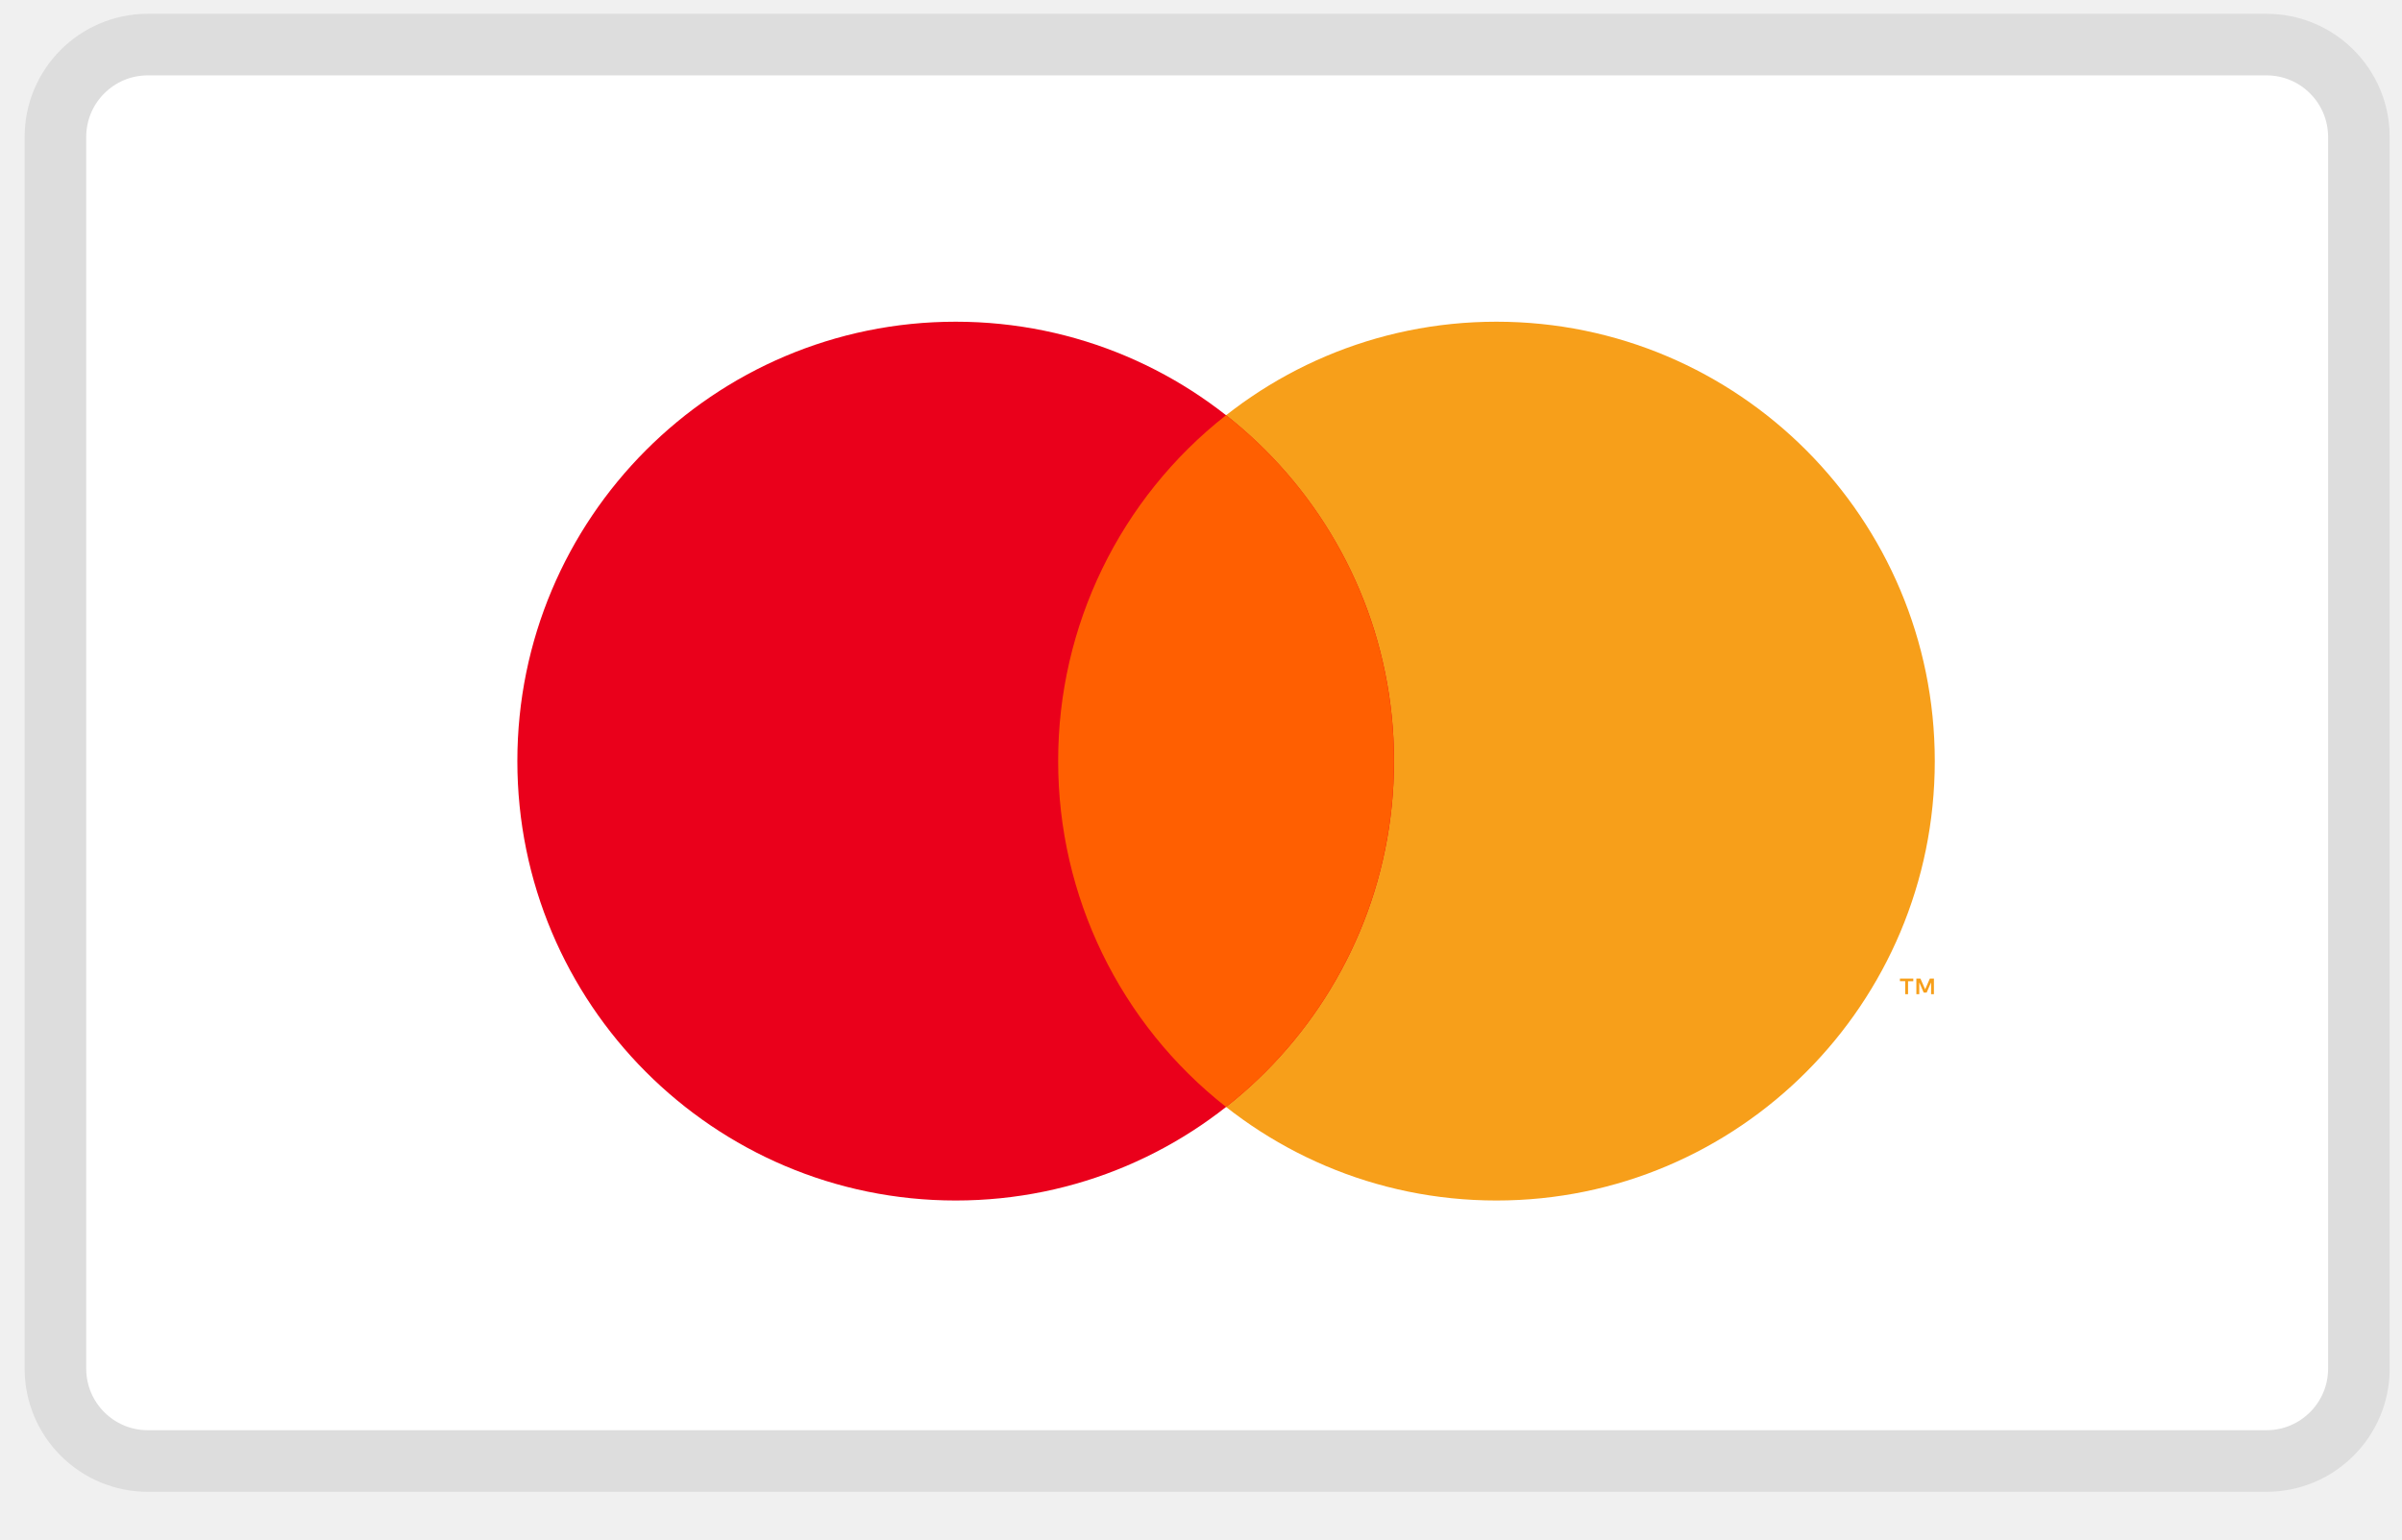
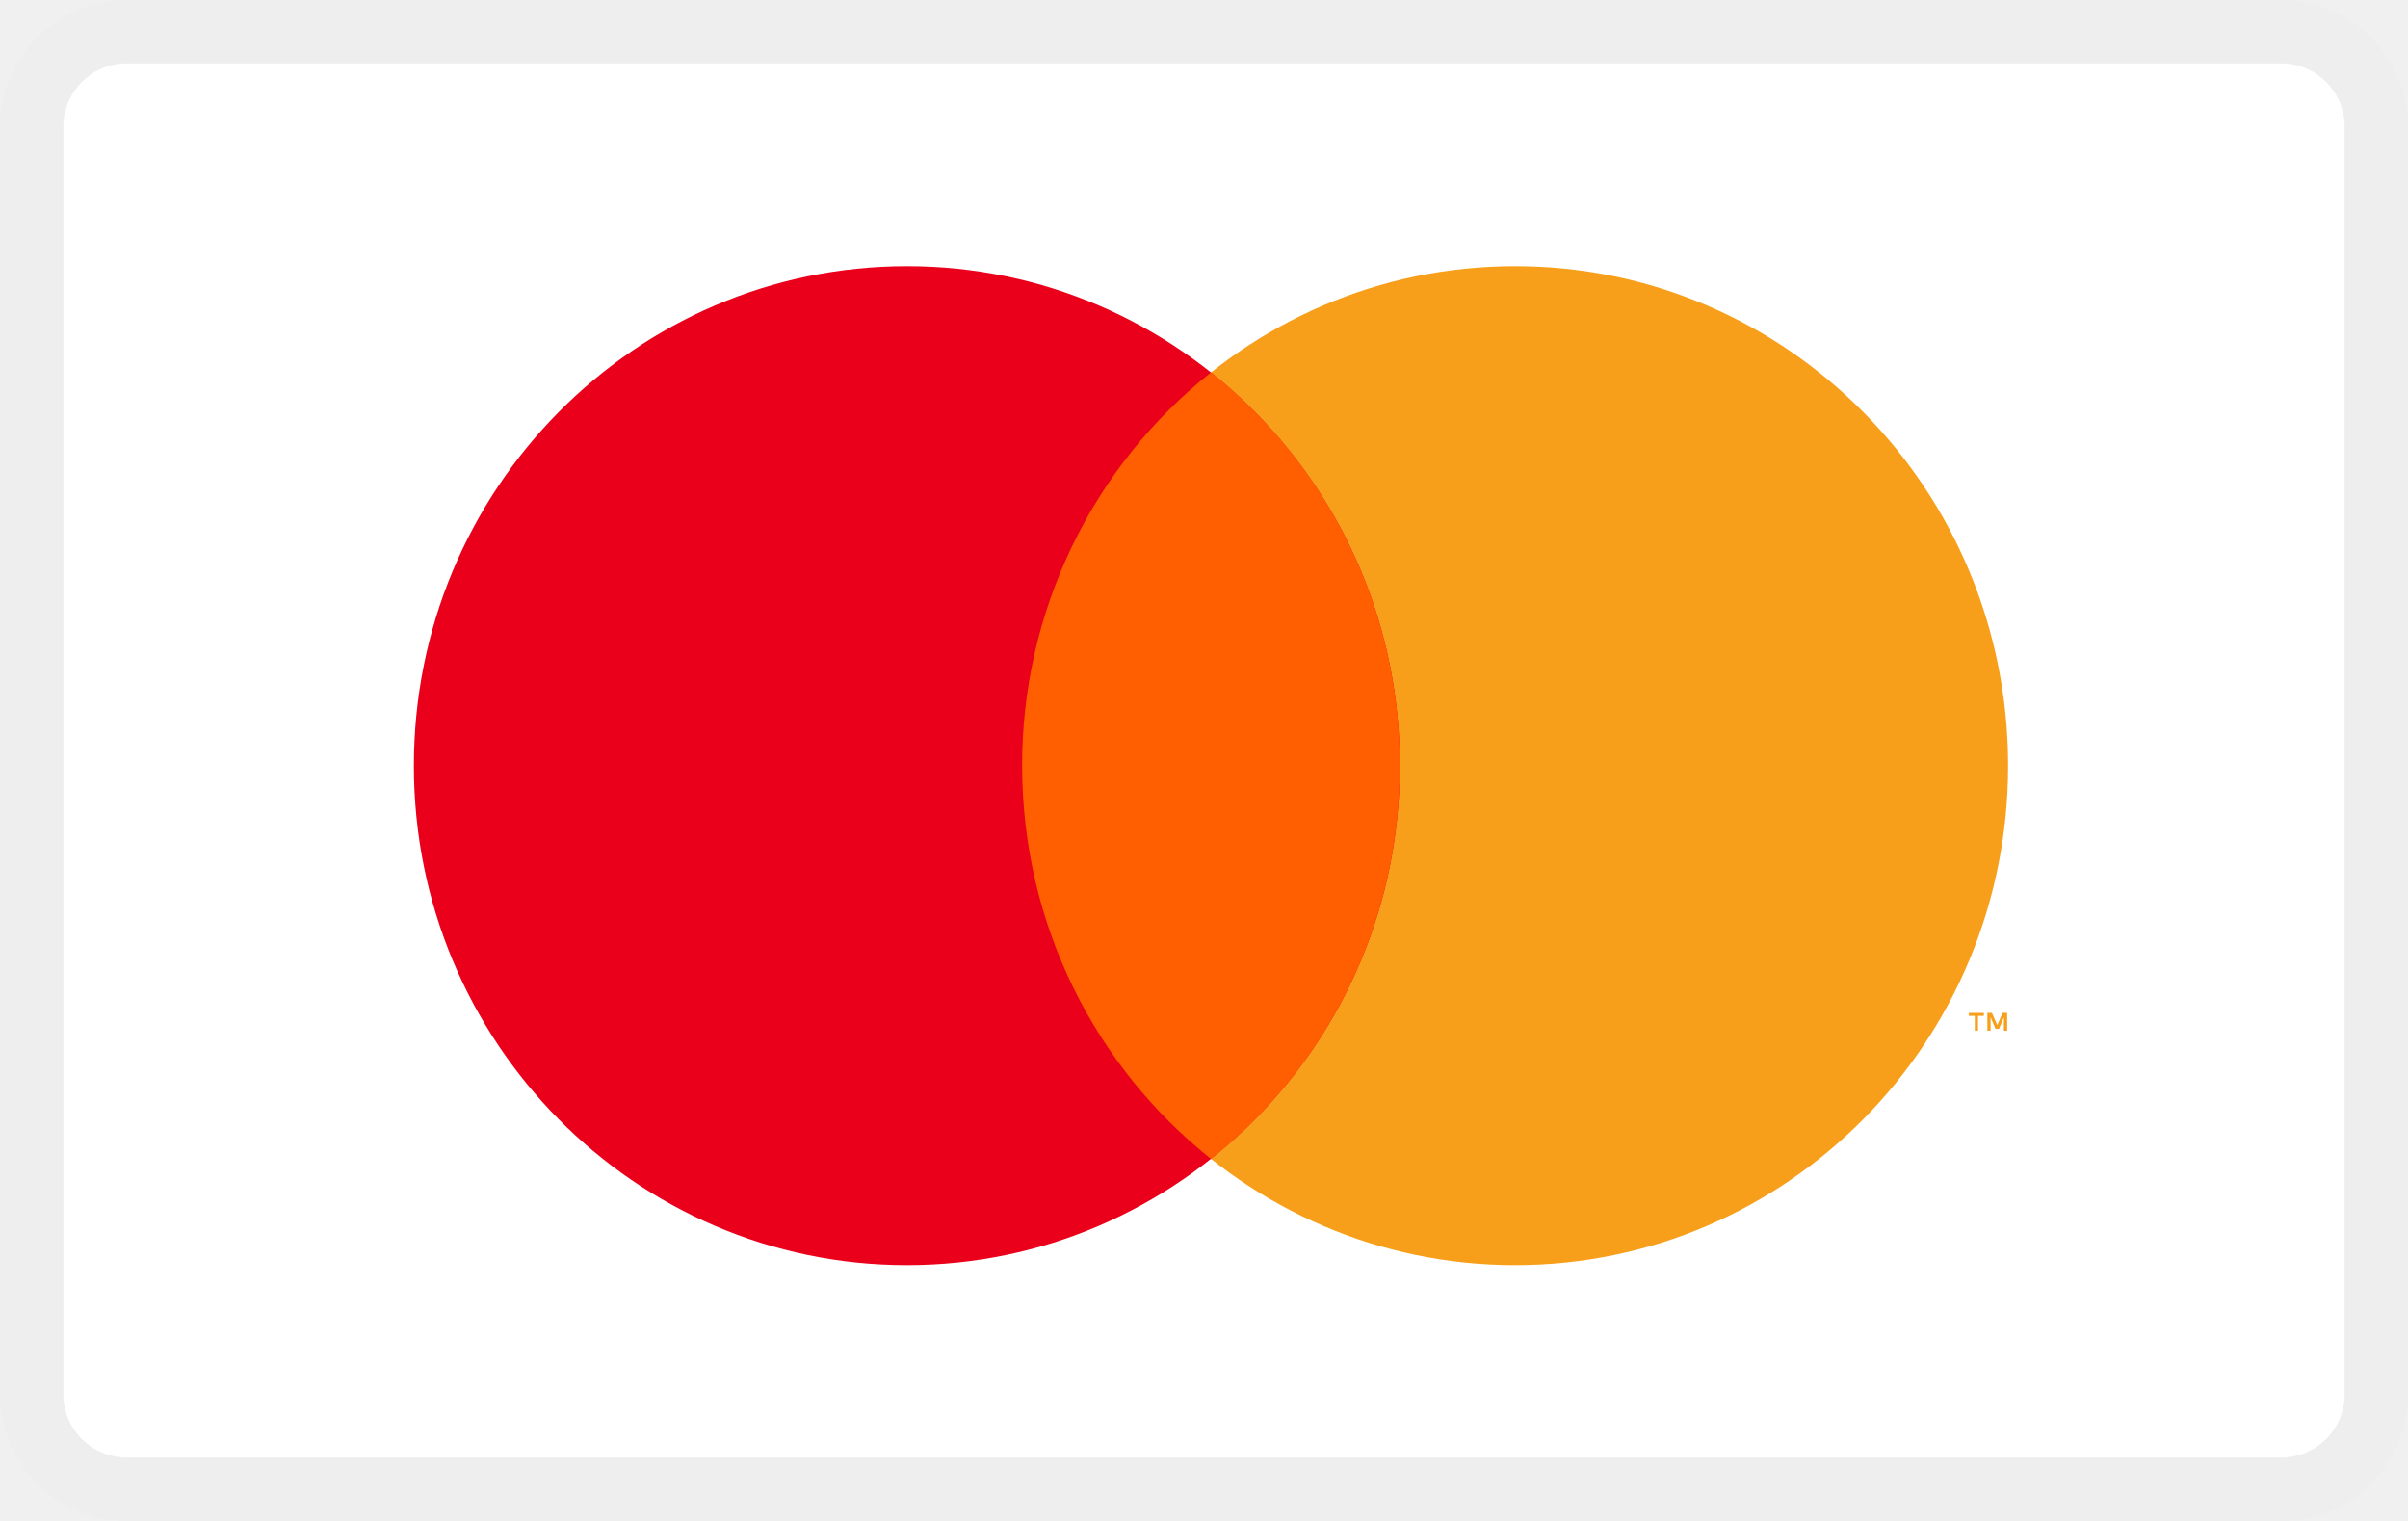
- <svg xmlns="http://www.w3.org/2000/svg" width="39" height="25" fill="none">
-   <rect x=".9" y=".724" width="37.4" height="23" rx="1.5" fill="#fff" />
-   <rect x=".9" y=".724" width="37.4" height="23" rx="1.5" stroke="#DDD" />
-   <path fill-rule="evenodd" clip-rule="evenodd" d="M31.4 16.144v-.254h-.066l-.076.175-.077-.175h-.066v.254h.047v-.192l.072.166h.048l.072-.166v.192h.047Zm-.42 0v-.21h.085v-.044h-.217v.043h.086v.211h.046Zm.434-3.785c0 3.94-3.186 7.135-7.117 7.135-3.93 0-7.117-3.195-7.117-7.135s3.187-7.135 7.117-7.135 7.117 3.194 7.117 7.135Z" fill="#F79F1A" />
-   <path fill-rule="evenodd" clip-rule="evenodd" d="M22.634 12.359c0 3.94-3.186 7.135-7.117 7.135-3.93 0-7.117-3.195-7.117-7.135s3.186-7.135 7.117-7.135c3.93 0 7.117 3.194 7.117 7.135Z" fill="#EA001B" />
-   <path fill-rule="evenodd" clip-rule="evenodd" d="M19.907 6.742a7.126 7.126 0 0 0-2.726 5.616 7.13 7.13 0 0 0 2.726 5.617 7.13 7.13 0 0 0 2.726-5.617 7.128 7.128 0 0 0-2.726-5.616Z" fill="#FF5F01" />
+ <svg xmlns="http://www.w3.org/2000/svg" width="38" height="24" viewBox="0 0 38 24" fill="none">
+   <g id="Size=Small, Name=MasterCard, Outline=On">
+     <rect width="38" height="24" rx="2" fill="white" />
+     <rect x="0.5" y="0.5" width="37" height="23" rx="1.5" stroke="black" stroke-opacity="0.07" />
+     <g id="Group 49">
+       <path id="Vector" fill-rule="evenodd" clip-rule="evenodd" d="M31.674 16.264V15.982H31.602L31.518 16.176L31.434 15.982H31.362V16.264H31.413V16.052L31.491 16.235H31.545L31.623 16.051V16.264H31.674H31.674ZM31.214 16.264V16.03H31.307V15.983H31.07V16.03H31.164V16.264H31.214ZM31.689 12.082C31.689 16.435 28.206 19.963 23.909 19.963C19.612 19.963 16.129 16.435 16.129 12.082C16.129 7.729 19.612 4.2 23.909 4.2C28.206 4.2 31.689 7.729 31.689 12.082Z" fill="#F79F1A" />
+       <path id="Vector_2" fill-rule="evenodd" clip-rule="evenodd" d="M22.091 12.082C22.091 16.435 18.608 19.963 14.311 19.963C10.015 19.963 6.531 16.435 6.531 12.082C6.531 7.729 10.015 4.2 14.312 4.2C18.608 4.2 22.091 7.729 22.091 12.082Z" fill="#EA001B" />
+       <path id="Vector_3" fill-rule="evenodd" clip-rule="evenodd" d="M19.11 5.877C18.18 6.615 17.428 7.557 16.912 8.632C16.396 9.707 16.128 10.886 16.13 12.081C16.13 14.6 17.295 16.844 19.11 18.287C20.925 16.844 22.09 14.6 22.09 12.081C22.092 10.886 21.825 9.707 21.308 8.632C20.792 7.557 20.04 6.615 19.11 5.877Z" fill="#FF5F01" />
+     </g>
+   </g>
</svg>
